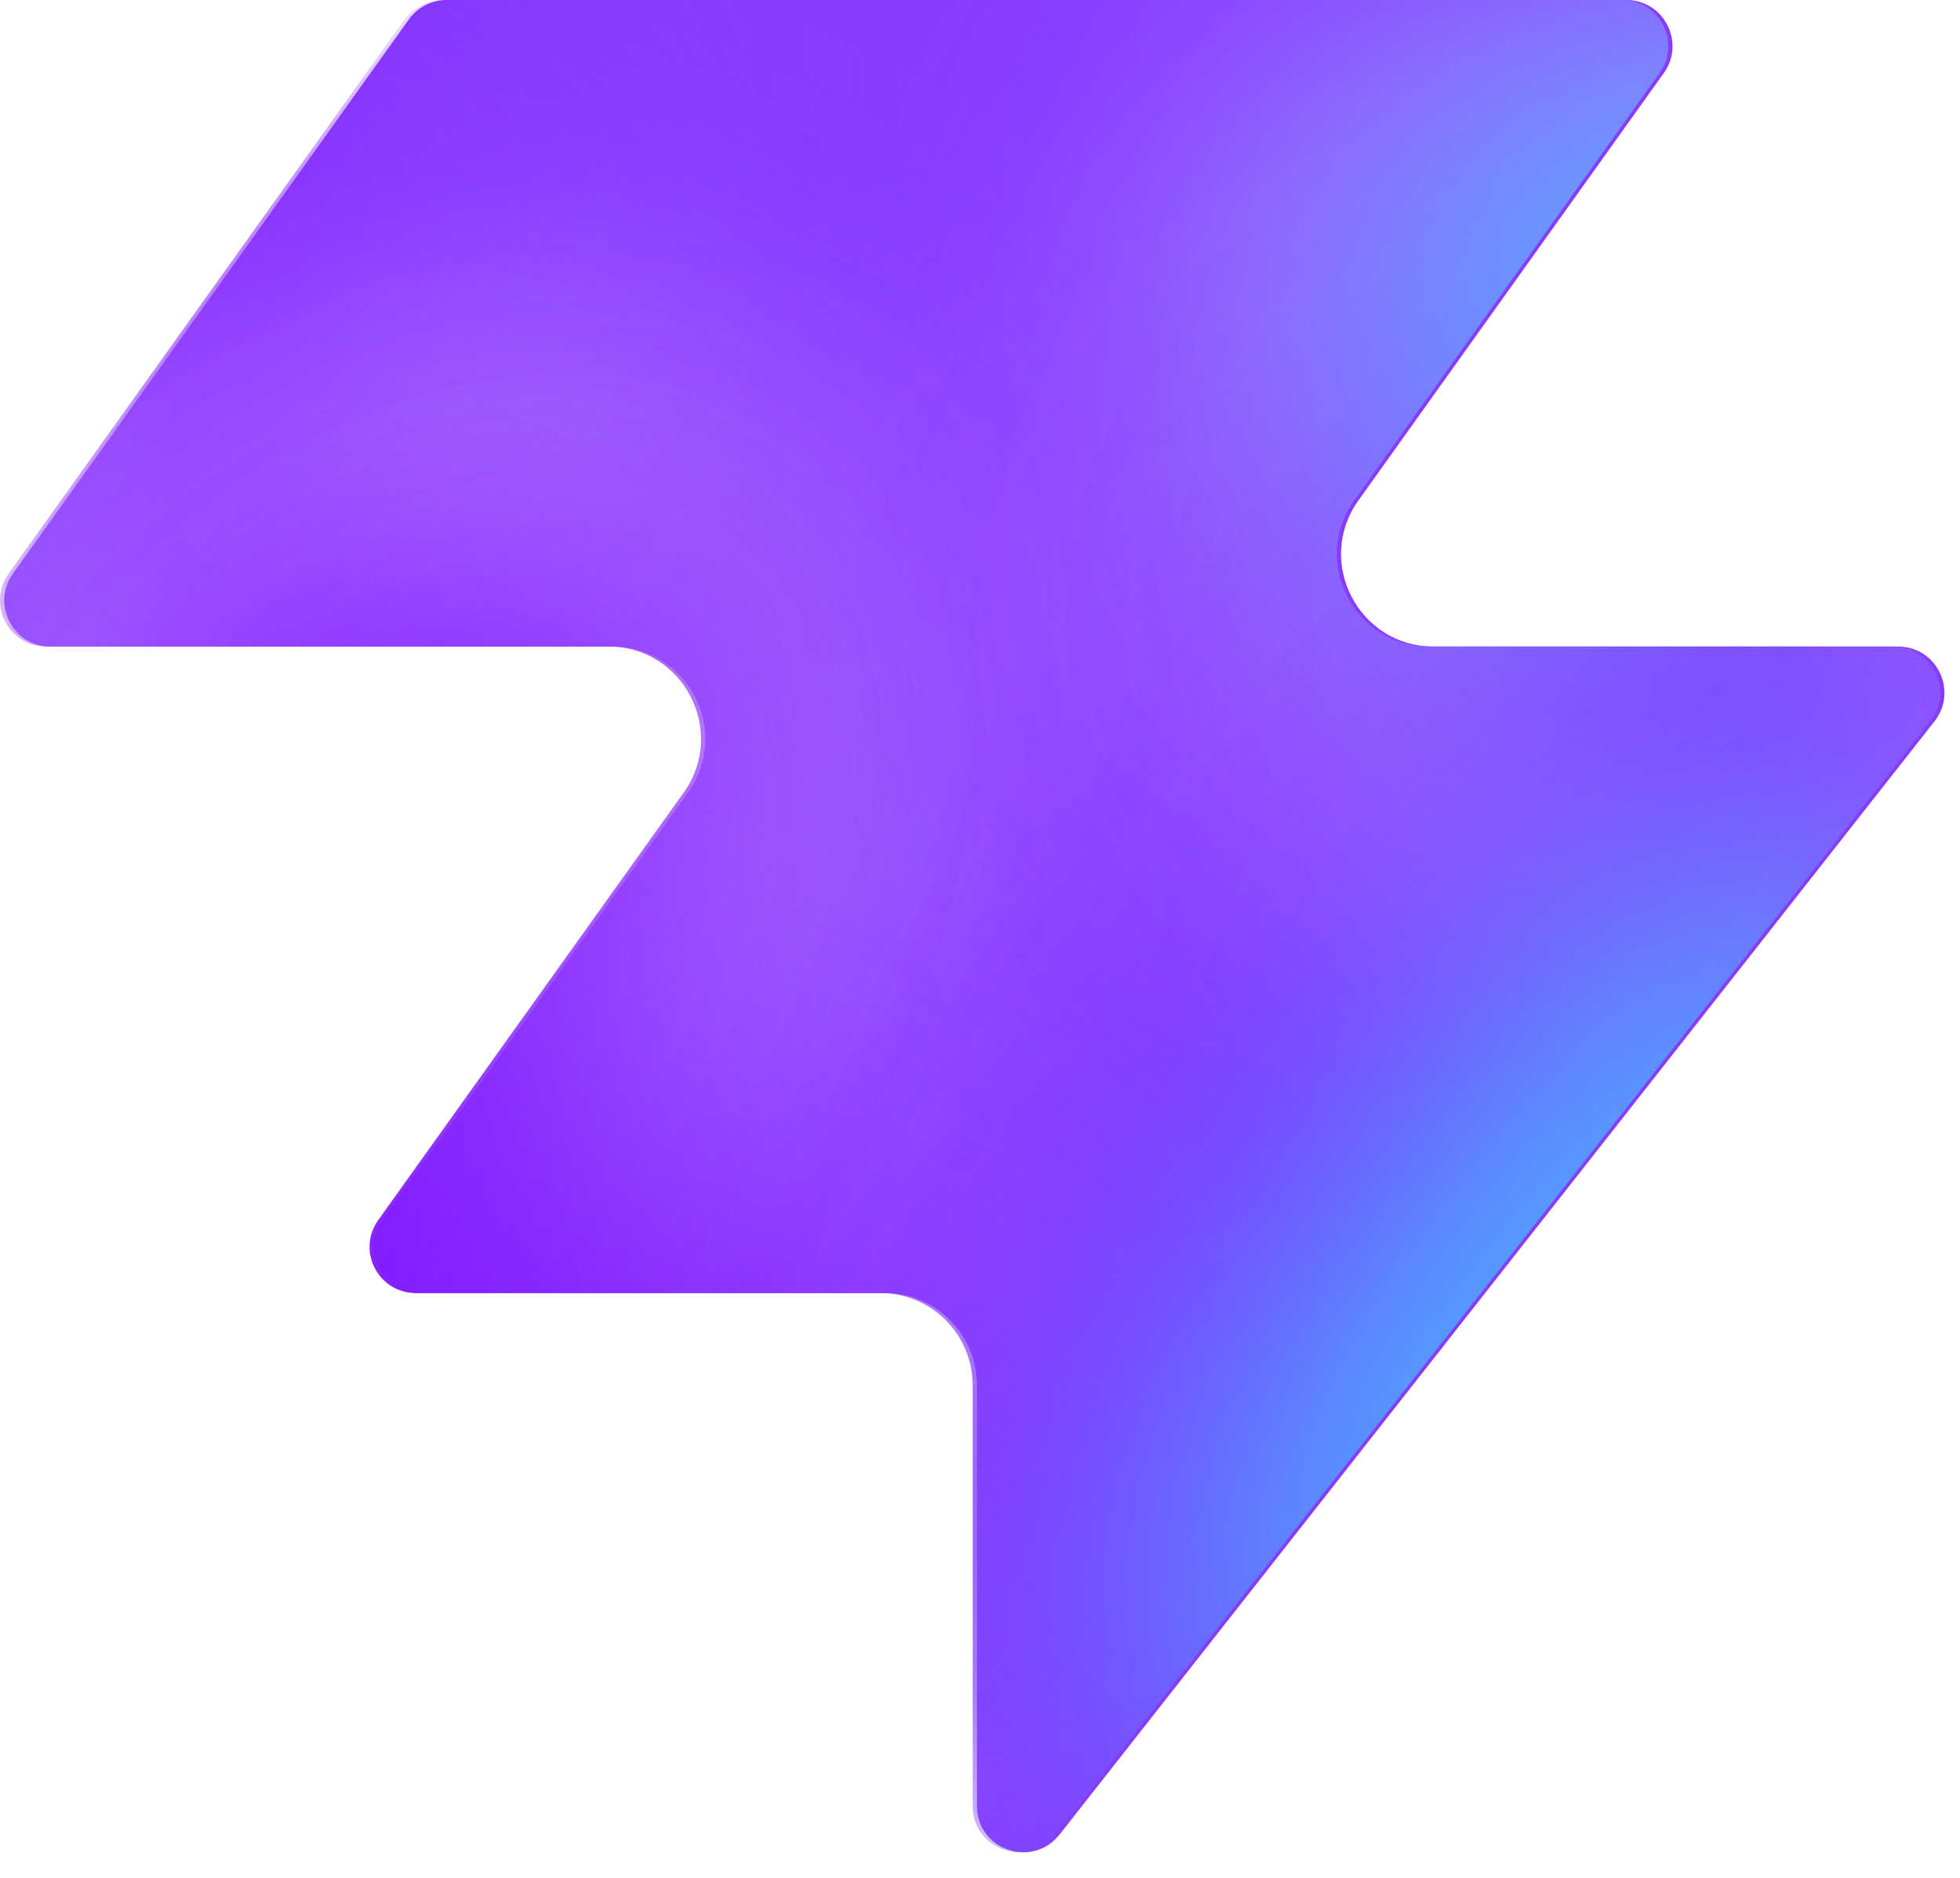
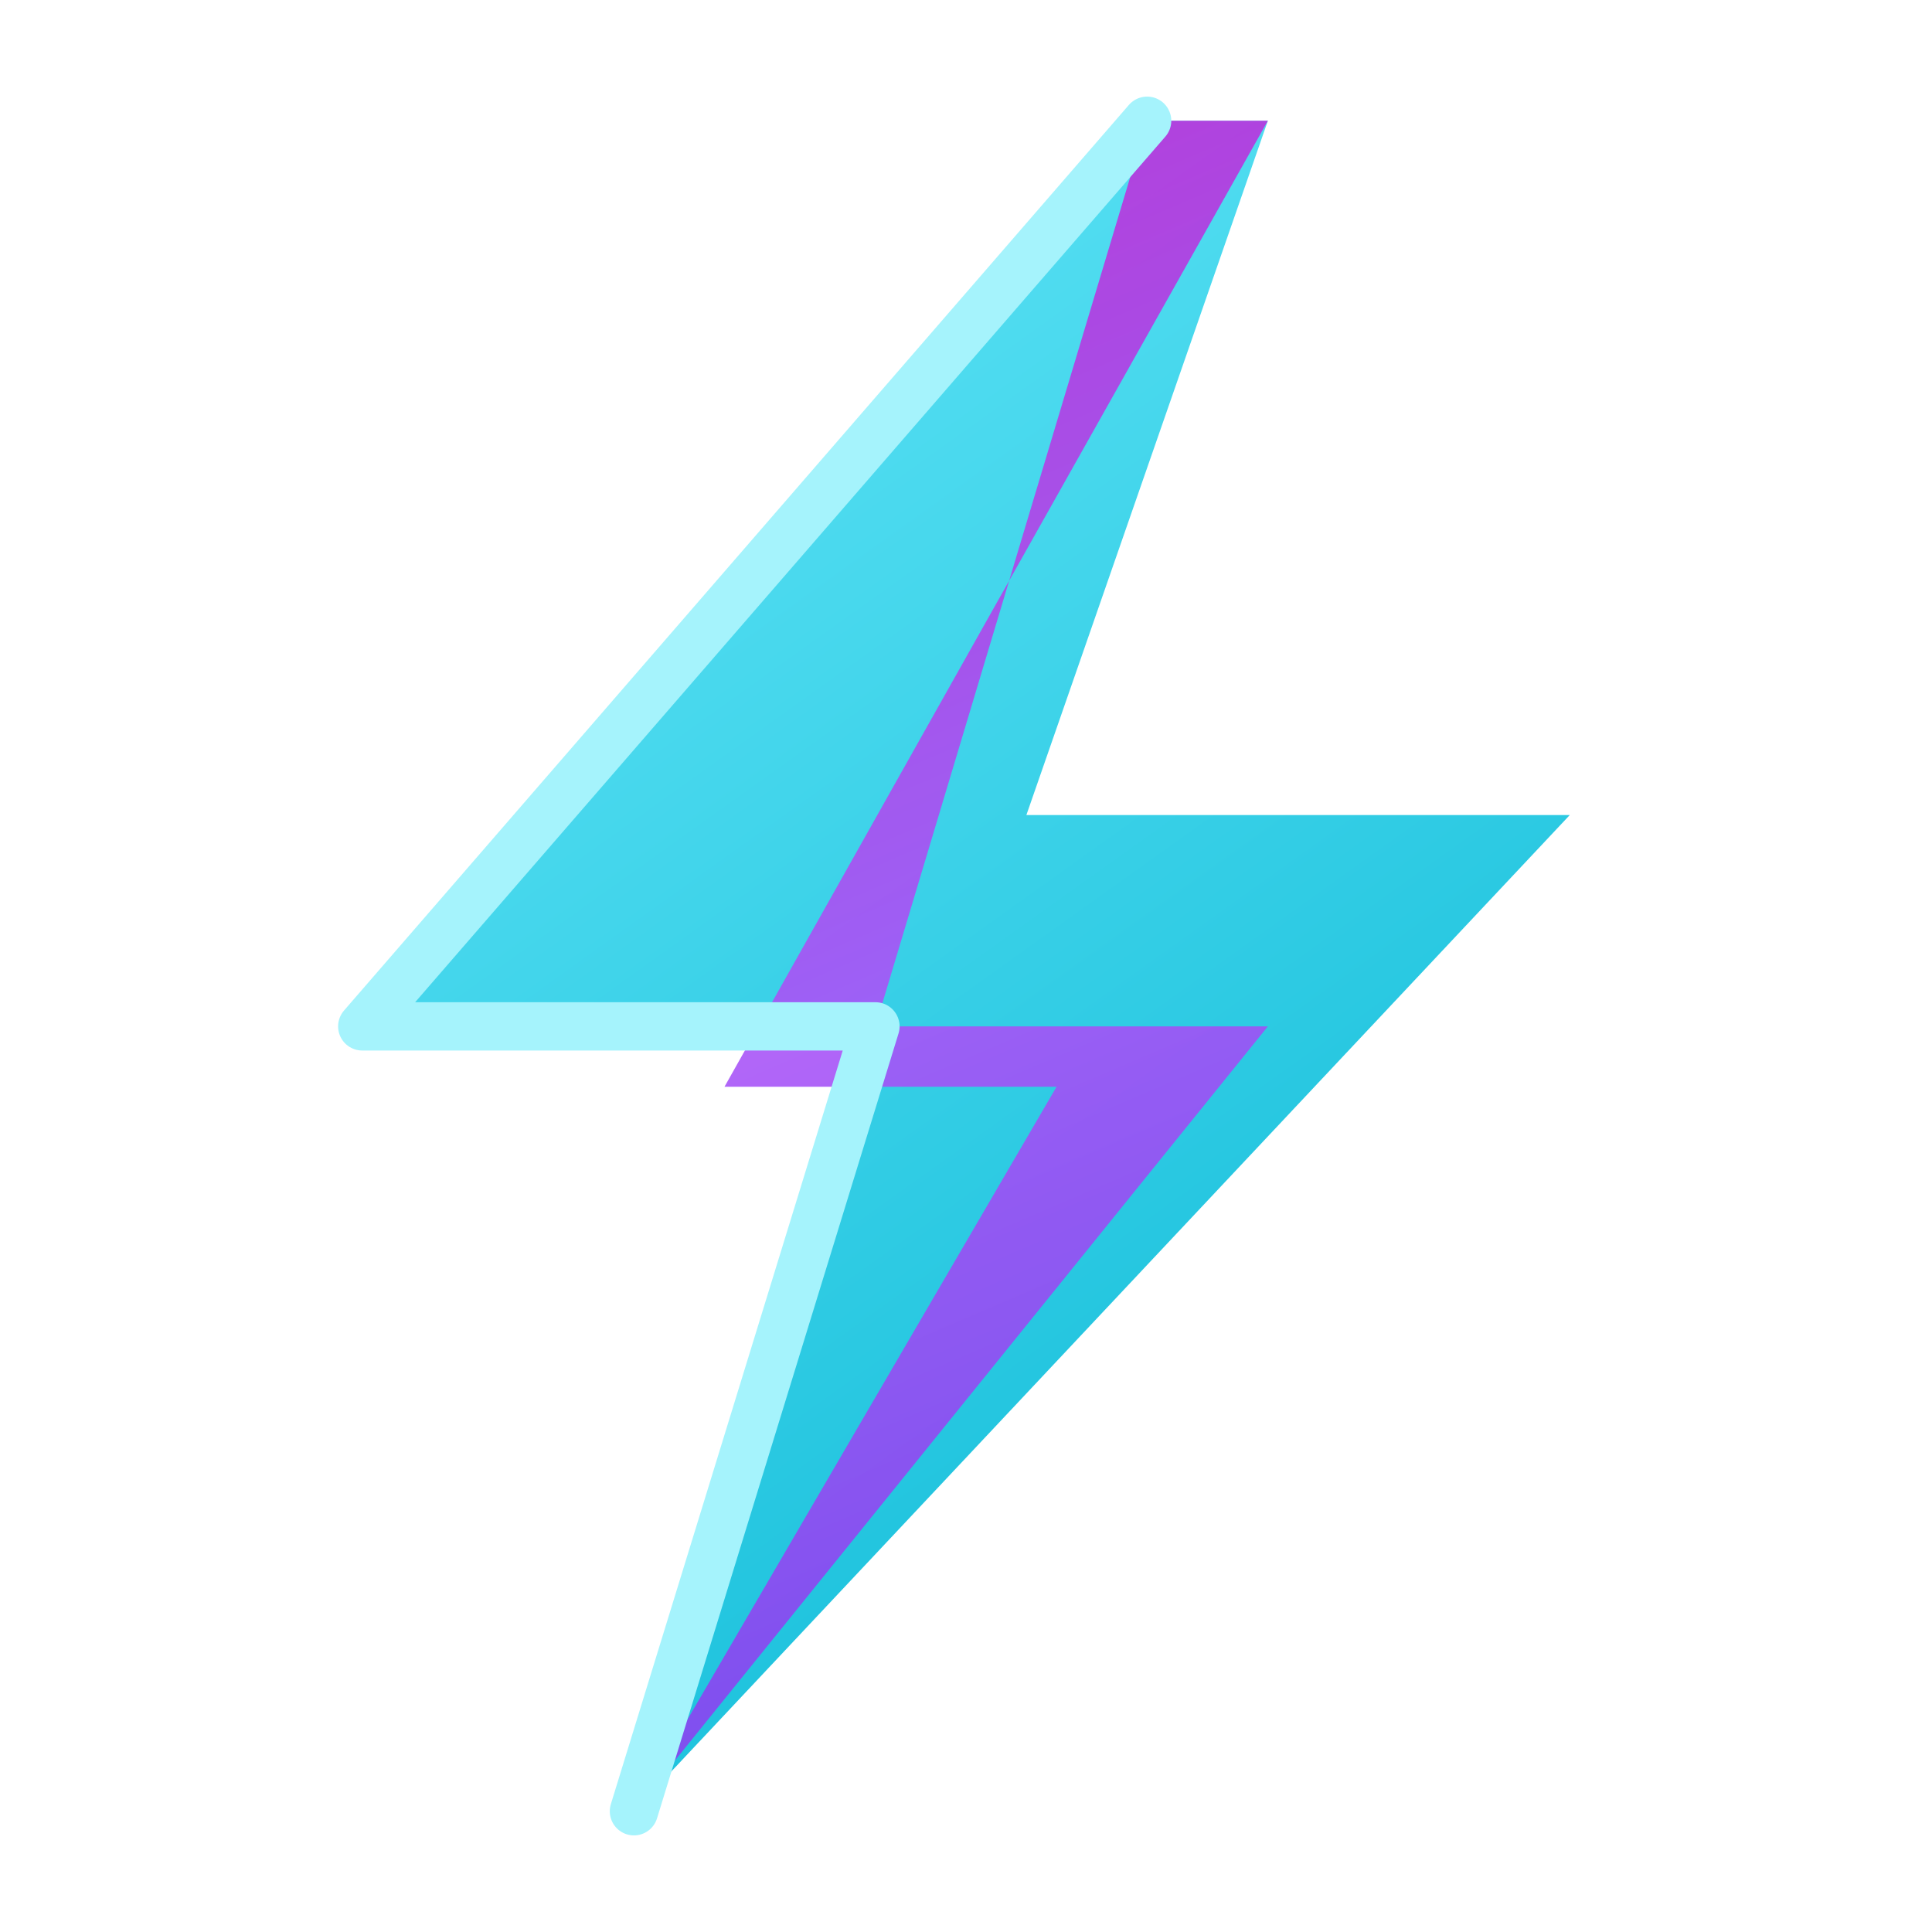
- <svg xmlns="http://www.w3.org/2000/svg" width="48" height="46" fill="none" viewBox="0 0 48 46">
-   <path fill="#863bff" d="M25.946 44.938c-.664.845-2.021.375-2.021-.698V33.937a2.26 2.26 0 0 0-2.262-2.262H10.287c-.92 0-1.456-1.04-.92-1.788l7.48-10.471c1.07-1.497 0-3.578-1.842-3.578H1.237c-.92 0-1.456-1.04-.92-1.788L10.013.474c.214-.297.556-.474.92-.474h28.894c.92 0 1.456 1.04.92 1.788l-7.48 10.471c-1.07 1.498 0 3.579 1.842 3.579h11.377c.943 0 1.473 1.088.89 1.83L25.947 44.94z" style="fill:#863bff;fill:color(display-p3 .525 .23 1);fill-opacity:1" />
-   <mask id="a" width="48" height="46" x="0" y="0" maskUnits="userSpaceOnUse" style="mask-type:alpha">
-     <path fill="#000" d="M25.842 44.938c-.664.844-2.021.375-2.021-.698V33.937a2.26 2.26 0 0 0-2.262-2.262H10.183c-.92 0-1.456-1.04-.92-1.788l7.48-10.471c1.07-1.498 0-3.579-1.842-3.579H1.133c-.92 0-1.456-1.04-.92-1.787L9.91.473c.214-.297.556-.474.92-.474h28.894c.92 0 1.456 1.04.92 1.788l-7.48 10.471c-1.07 1.498 0 3.578 1.842 3.578h11.377c.943 0 1.473 1.088.89 1.832L25.843 44.94z" style="fill:#000;fill-opacity:1" />
-   </mask>
-   <g mask="url(#a)">
-     <g filter="url(#b)">
-       <ellipse cx="5.508" cy="14.704" fill="#ede6ff" rx="5.508" ry="14.704" style="fill:#ede6ff;fill:color(display-p3 .927 .903 1);fill-opacity:1" transform="matrix(.00324 1 1 -.00324 -4.47 31.516)" />
-     </g>
-     <g filter="url(#c)">
-       <ellipse cx="10.399" cy="29.851" fill="#ede6ff" rx="10.399" ry="29.851" style="fill:#ede6ff;fill:color(display-p3 .927 .903 1);fill-opacity:1" transform="matrix(.00324 1 1 -.00324 -39.328 7.883)" />
-     </g>
-     <g filter="url(#d)">
-       <ellipse cx="5.508" cy="30.487" fill="#7e14ff" rx="5.508" ry="30.487" style="fill:#7e14ff;fill:color(display-p3 .492 .077 1);fill-opacity:1" transform="rotate(89.814 -25.913 -14.639)scale(1 -1)" />
-     </g>
-     <g filter="url(#e)">
-       <ellipse cx="5.508" cy="30.599" fill="#7e14ff" rx="5.508" ry="30.599" style="fill:#7e14ff;fill:color(display-p3 .492 .077 1);fill-opacity:1" transform="rotate(89.814 -32.644 -3.334)scale(1 -1)" />
-     </g>
-     <g filter="url(#f)">
-       <ellipse cx="5.508" cy="30.599" fill="#7e14ff" rx="5.508" ry="30.599" style="fill:#7e14ff;fill:color(display-p3 .492 .077 1);fill-opacity:1" transform="matrix(.00324 1 1 -.00324 -34.34 30.47)" />
-     </g>
-     <g filter="url(#g)">
-       <ellipse cx="14.072" cy="22.078" fill="#ede6ff" rx="14.072" ry="22.078" style="fill:#ede6ff;fill:color(display-p3 .927 .903 1);fill-opacity:1" transform="rotate(93.35 24.506 48.493)scale(-1 1)" />
-     </g>
-     <g filter="url(#h)">
-       <ellipse cx="3.47" cy="21.501" fill="#7e14ff" rx="3.47" ry="21.501" style="fill:#7e14ff;fill:color(display-p3 .492 .077 1);fill-opacity:1" transform="rotate(89.009 28.708 47.59)scale(-1 1)" />
-     </g>
-     <g filter="url(#i)">
-       <ellipse cx="3.47" cy="21.501" fill="#7e14ff" rx="3.47" ry="21.501" style="fill:#7e14ff;fill:color(display-p3 .492 .077 1);fill-opacity:1" transform="rotate(89.009 28.708 47.59)scale(-1 1)" />
-     </g>
-     <g filter="url(#j)">
-       <ellipse cx=".387" cy="8.972" fill="#7e14ff" rx="4.407" ry="29.108" style="fill:#7e14ff;fill:color(display-p3 .492 .077 1);fill-opacity:1" transform="rotate(39.51 .387 8.972)" />
-     </g>
-     <g filter="url(#k)">
-       <ellipse cx="47.523" cy="-6.092" fill="#7e14ff" rx="4.407" ry="29.108" style="fill:#7e14ff;fill:color(display-p3 .492 .077 1);fill-opacity:1" transform="rotate(37.892 47.523 -6.092)" />
-     </g>
-     <g filter="url(#l)">
-       <ellipse cx="41.412" cy="6.333" fill="#47bfff" rx="5.971" ry="9.665" style="fill:#47bfff;fill:color(display-p3 .28 .748 1);fill-opacity:1" transform="rotate(37.892 41.412 6.333)" />
-     </g>
-     <g filter="url(#m)">
-       <ellipse cx="-1.879" cy="38.332" fill="#7e14ff" rx="4.407" ry="29.108" style="fill:#7e14ff;fill:color(display-p3 .492 .077 1);fill-opacity:1" transform="rotate(37.892 -1.88 38.332)" />
-     </g>
-     <g filter="url(#n)">
-       <ellipse cx="-1.879" cy="38.332" fill="#7e14ff" rx="4.407" ry="29.108" style="fill:#7e14ff;fill:color(display-p3 .492 .077 1);fill-opacity:1" transform="rotate(37.892 -1.88 38.332)" />
-     </g>
-     <g filter="url(#o)">
-       <ellipse cx="35.651" cy="29.907" fill="#7e14ff" rx="4.407" ry="29.108" style="fill:#7e14ff;fill:color(display-p3 .492 .077 1);fill-opacity:1" transform="rotate(37.892 35.651 29.907)" />
-     </g>
-     <g filter="url(#p)">
-       <ellipse cx="38.418" cy="32.4" fill="#47bfff" rx="5.971" ry="15.297" style="fill:#47bfff;fill:color(display-p3 .28 .748 1);fill-opacity:1" transform="rotate(37.892 38.418 32.4)" />
-     </g>
-   </g>
+ <svg xmlns="http://www.w3.org/2000/svg" viewBox="0 0 32 32" width="32" height="32" fill="none">
  <defs>
-     <filter id="b" width="60.045" height="41.654" x="-19.77" y="16.149" color-interpolation-filters="sRGB" filterUnits="userSpaceOnUse">
-       <feFlood flood-opacity="0" result="BackgroundImageFix" />
-       <feBlend in="SourceGraphic" in2="BackgroundImageFix" result="shape" />
-       <feGaussianBlur result="effect1_foregroundBlur_2002_17158" stdDeviation="7.659" />
-     </filter>
-     <filter id="c" width="90.34" height="51.437" x="-54.613" y="-7.533" color-interpolation-filters="sRGB" filterUnits="userSpaceOnUse">
-       <feFlood flood-opacity="0" result="BackgroundImageFix" />
-       <feBlend in="SourceGraphic" in2="BackgroundImageFix" result="shape" />
-       <feGaussianBlur result="effect1_foregroundBlur_2002_17158" stdDeviation="7.659" />
-     </filter>
-     <filter id="d" width="79.355" height="29.4" x="-49.64" y="2.03" color-interpolation-filters="sRGB" filterUnits="userSpaceOnUse">
-       <feFlood flood-opacity="0" result="BackgroundImageFix" />
-       <feBlend in="SourceGraphic" in2="BackgroundImageFix" result="shape" />
-       <feGaussianBlur result="effect1_foregroundBlur_2002_17158" stdDeviation="4.596" />
-     </filter>
-     <filter id="e" width="79.579" height="29.4" x="-45.045" y="20.029" color-interpolation-filters="sRGB" filterUnits="userSpaceOnUse">
-       <feFlood flood-opacity="0" result="BackgroundImageFix" />
-       <feBlend in="SourceGraphic" in2="BackgroundImageFix" result="shape" />
-       <feGaussianBlur result="effect1_foregroundBlur_2002_17158" stdDeviation="4.596" />
-     </filter>
-     <filter id="f" width="79.579" height="29.4" x="-43.513" y="21.178" color-interpolation-filters="sRGB" filterUnits="userSpaceOnUse">
-       <feFlood flood-opacity="0" result="BackgroundImageFix" />
-       <feBlend in="SourceGraphic" in2="BackgroundImageFix" result="shape" />
-       <feGaussianBlur result="effect1_foregroundBlur_2002_17158" stdDeviation="4.596" />
-     </filter>
-     <filter id="g" width="74.749" height="58.852" x="15.756" y="-17.901" color-interpolation-filters="sRGB" filterUnits="userSpaceOnUse">
-       <feFlood flood-opacity="0" result="BackgroundImageFix" />
-       <feBlend in="SourceGraphic" in2="BackgroundImageFix" result="shape" />
-       <feGaussianBlur result="effect1_foregroundBlur_2002_17158" stdDeviation="7.659" />
-     </filter>
-     <filter id="h" width="61.377" height="25.362" x="23.548" y="2.284" color-interpolation-filters="sRGB" filterUnits="userSpaceOnUse">
-       <feFlood flood-opacity="0" result="BackgroundImageFix" />
-       <feBlend in="SourceGraphic" in2="BackgroundImageFix" result="shape" />
-       <feGaussianBlur result="effect1_foregroundBlur_2002_17158" stdDeviation="4.596" />
-     </filter>
-     <filter id="i" width="61.377" height="25.362" x="23.548" y="2.284" color-interpolation-filters="sRGB" filterUnits="userSpaceOnUse">
-       <feFlood flood-opacity="0" result="BackgroundImageFix" />
-       <feBlend in="SourceGraphic" in2="BackgroundImageFix" result="shape" />
-       <feGaussianBlur result="effect1_foregroundBlur_2002_17158" stdDeviation="4.596" />
-     </filter>
-     <filter id="j" width="56.045" height="63.649" x="-27.636" y="-22.853" color-interpolation-filters="sRGB" filterUnits="userSpaceOnUse">
-       <feFlood flood-opacity="0" result="BackgroundImageFix" />
-       <feBlend in="SourceGraphic" in2="BackgroundImageFix" result="shape" />
-       <feGaussianBlur result="effect1_foregroundBlur_2002_17158" stdDeviation="4.596" />
-     </filter>
-     <filter id="k" width="54.814" height="64.646" x="20.116" y="-38.415" color-interpolation-filters="sRGB" filterUnits="userSpaceOnUse">
-       <feFlood flood-opacity="0" result="BackgroundImageFix" />
-       <feBlend in="SourceGraphic" in2="BackgroundImageFix" result="shape" />
-       <feGaussianBlur result="effect1_foregroundBlur_2002_17158" stdDeviation="4.596" />
-     </filter>
-     <filter id="l" width="33.541" height="35.313" x="24.641" y="-11.323" color-interpolation-filters="sRGB" filterUnits="userSpaceOnUse">
-       <feFlood flood-opacity="0" result="BackgroundImageFix" />
-       <feBlend in="SourceGraphic" in2="BackgroundImageFix" result="shape" />
-       <feGaussianBlur result="effect1_foregroundBlur_2002_17158" stdDeviation="4.596" />
-     </filter>
-     <filter id="m" width="54.814" height="64.646" x="-29.286" y="6.009" color-interpolation-filters="sRGB" filterUnits="userSpaceOnUse">
-       <feFlood flood-opacity="0" result="BackgroundImageFix" />
-       <feBlend in="SourceGraphic" in2="BackgroundImageFix" result="shape" />
-       <feGaussianBlur result="effect1_foregroundBlur_2002_17158" stdDeviation="4.596" />
-     </filter>
-     <filter id="n" width="54.814" height="64.646" x="-29.286" y="6.009" color-interpolation-filters="sRGB" filterUnits="userSpaceOnUse">
-       <feFlood flood-opacity="0" result="BackgroundImageFix" />
-       <feBlend in="SourceGraphic" in2="BackgroundImageFix" result="shape" />
-       <feGaussianBlur result="effect1_foregroundBlur_2002_17158" stdDeviation="4.596" />
-     </filter>
-     <filter id="o" width="54.814" height="64.646" x="8.244" y="-2.416" color-interpolation-filters="sRGB" filterUnits="userSpaceOnUse">
-       <feFlood flood-opacity="0" result="BackgroundImageFix" />
-       <feBlend in="SourceGraphic" in2="BackgroundImageFix" result="shape" />
-       <feGaussianBlur result="effect1_foregroundBlur_2002_17158" stdDeviation="4.596" />
-     </filter>
-     <filter id="p" width="39.409" height="43.623" x="18.713" y="10.588" color-interpolation-filters="sRGB" filterUnits="userSpaceOnUse">
-       <feFlood flood-opacity="0" result="BackgroundImageFix" />
-       <feBlend in="SourceGraphic" in2="BackgroundImageFix" result="shape" />
-       <feGaussianBlur result="effect1_foregroundBlur_2002_17158" stdDeviation="4.596" />
-     </filter>
+     <linearGradient id="sb-cyan-grad" x1="6" y1="2" x2="26" y2="30" gradientUnits="userSpaceOnUse">
+       <stop offset="0%" stop-color="#67e8f9" />
+       <stop offset="100%" stop-color="#06b6d4" />
+     </linearGradient>
+     <linearGradient id="sb-violet-grad" x1="10" y1="2" x2="22" y2="30" gradientUnits="userSpaceOnUse">
+       <stop offset="0%" stop-color="#c026d3" />
+       <stop offset="50%" stop-color="#a855f7" />
+       <stop offset="100%" stop-color="#7c3aed" />
+     </linearGradient>
  </defs>
+   <path d="M19 2L6 17H14.5L10.5 30L26 13.5H17L21 2H19Z" fill="url(#sb-cyan-grad)" />
+   <path d="M19 2L14.5 17H21L10.5 30L17.5 18H12L21 2H19Z" fill="url(#sb-violet-grad)" opacity="0.9" />
+   <path d="M19 2L6 17H14.5L10.5 30" stroke="#a5f3fc" stroke-width="0.8" stroke-linecap="round" stroke-linejoin="round" />
</svg>
